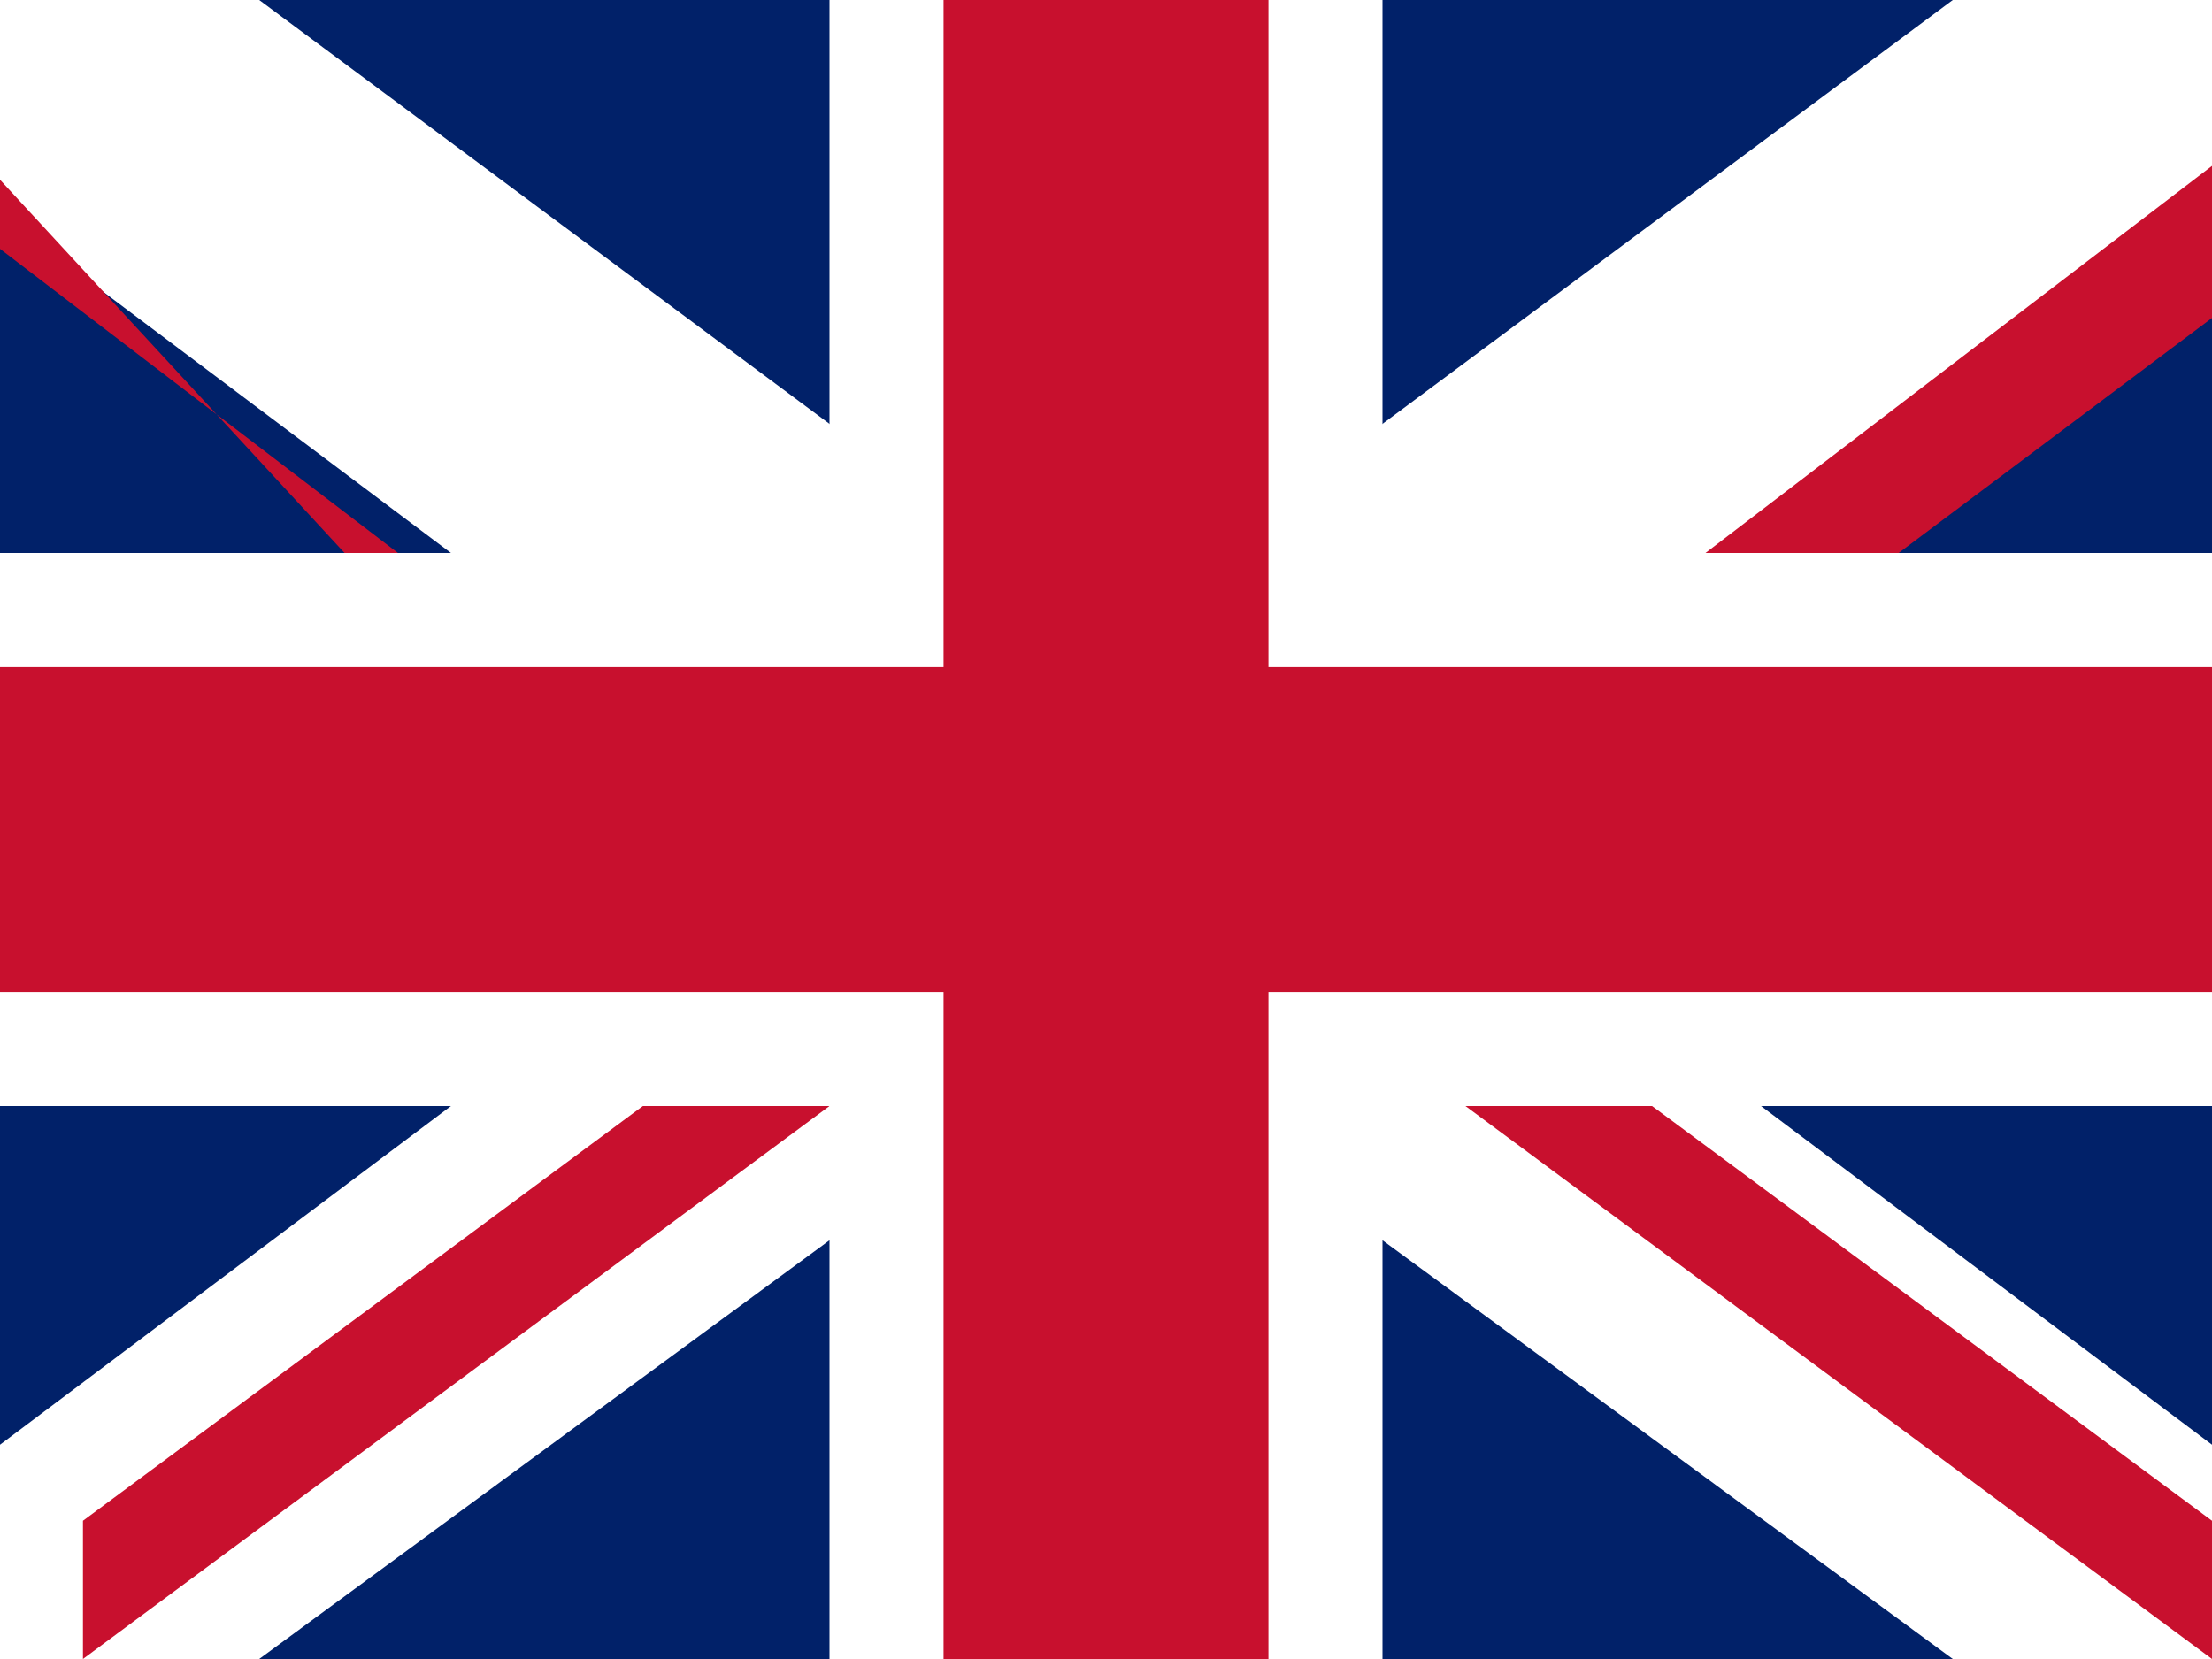
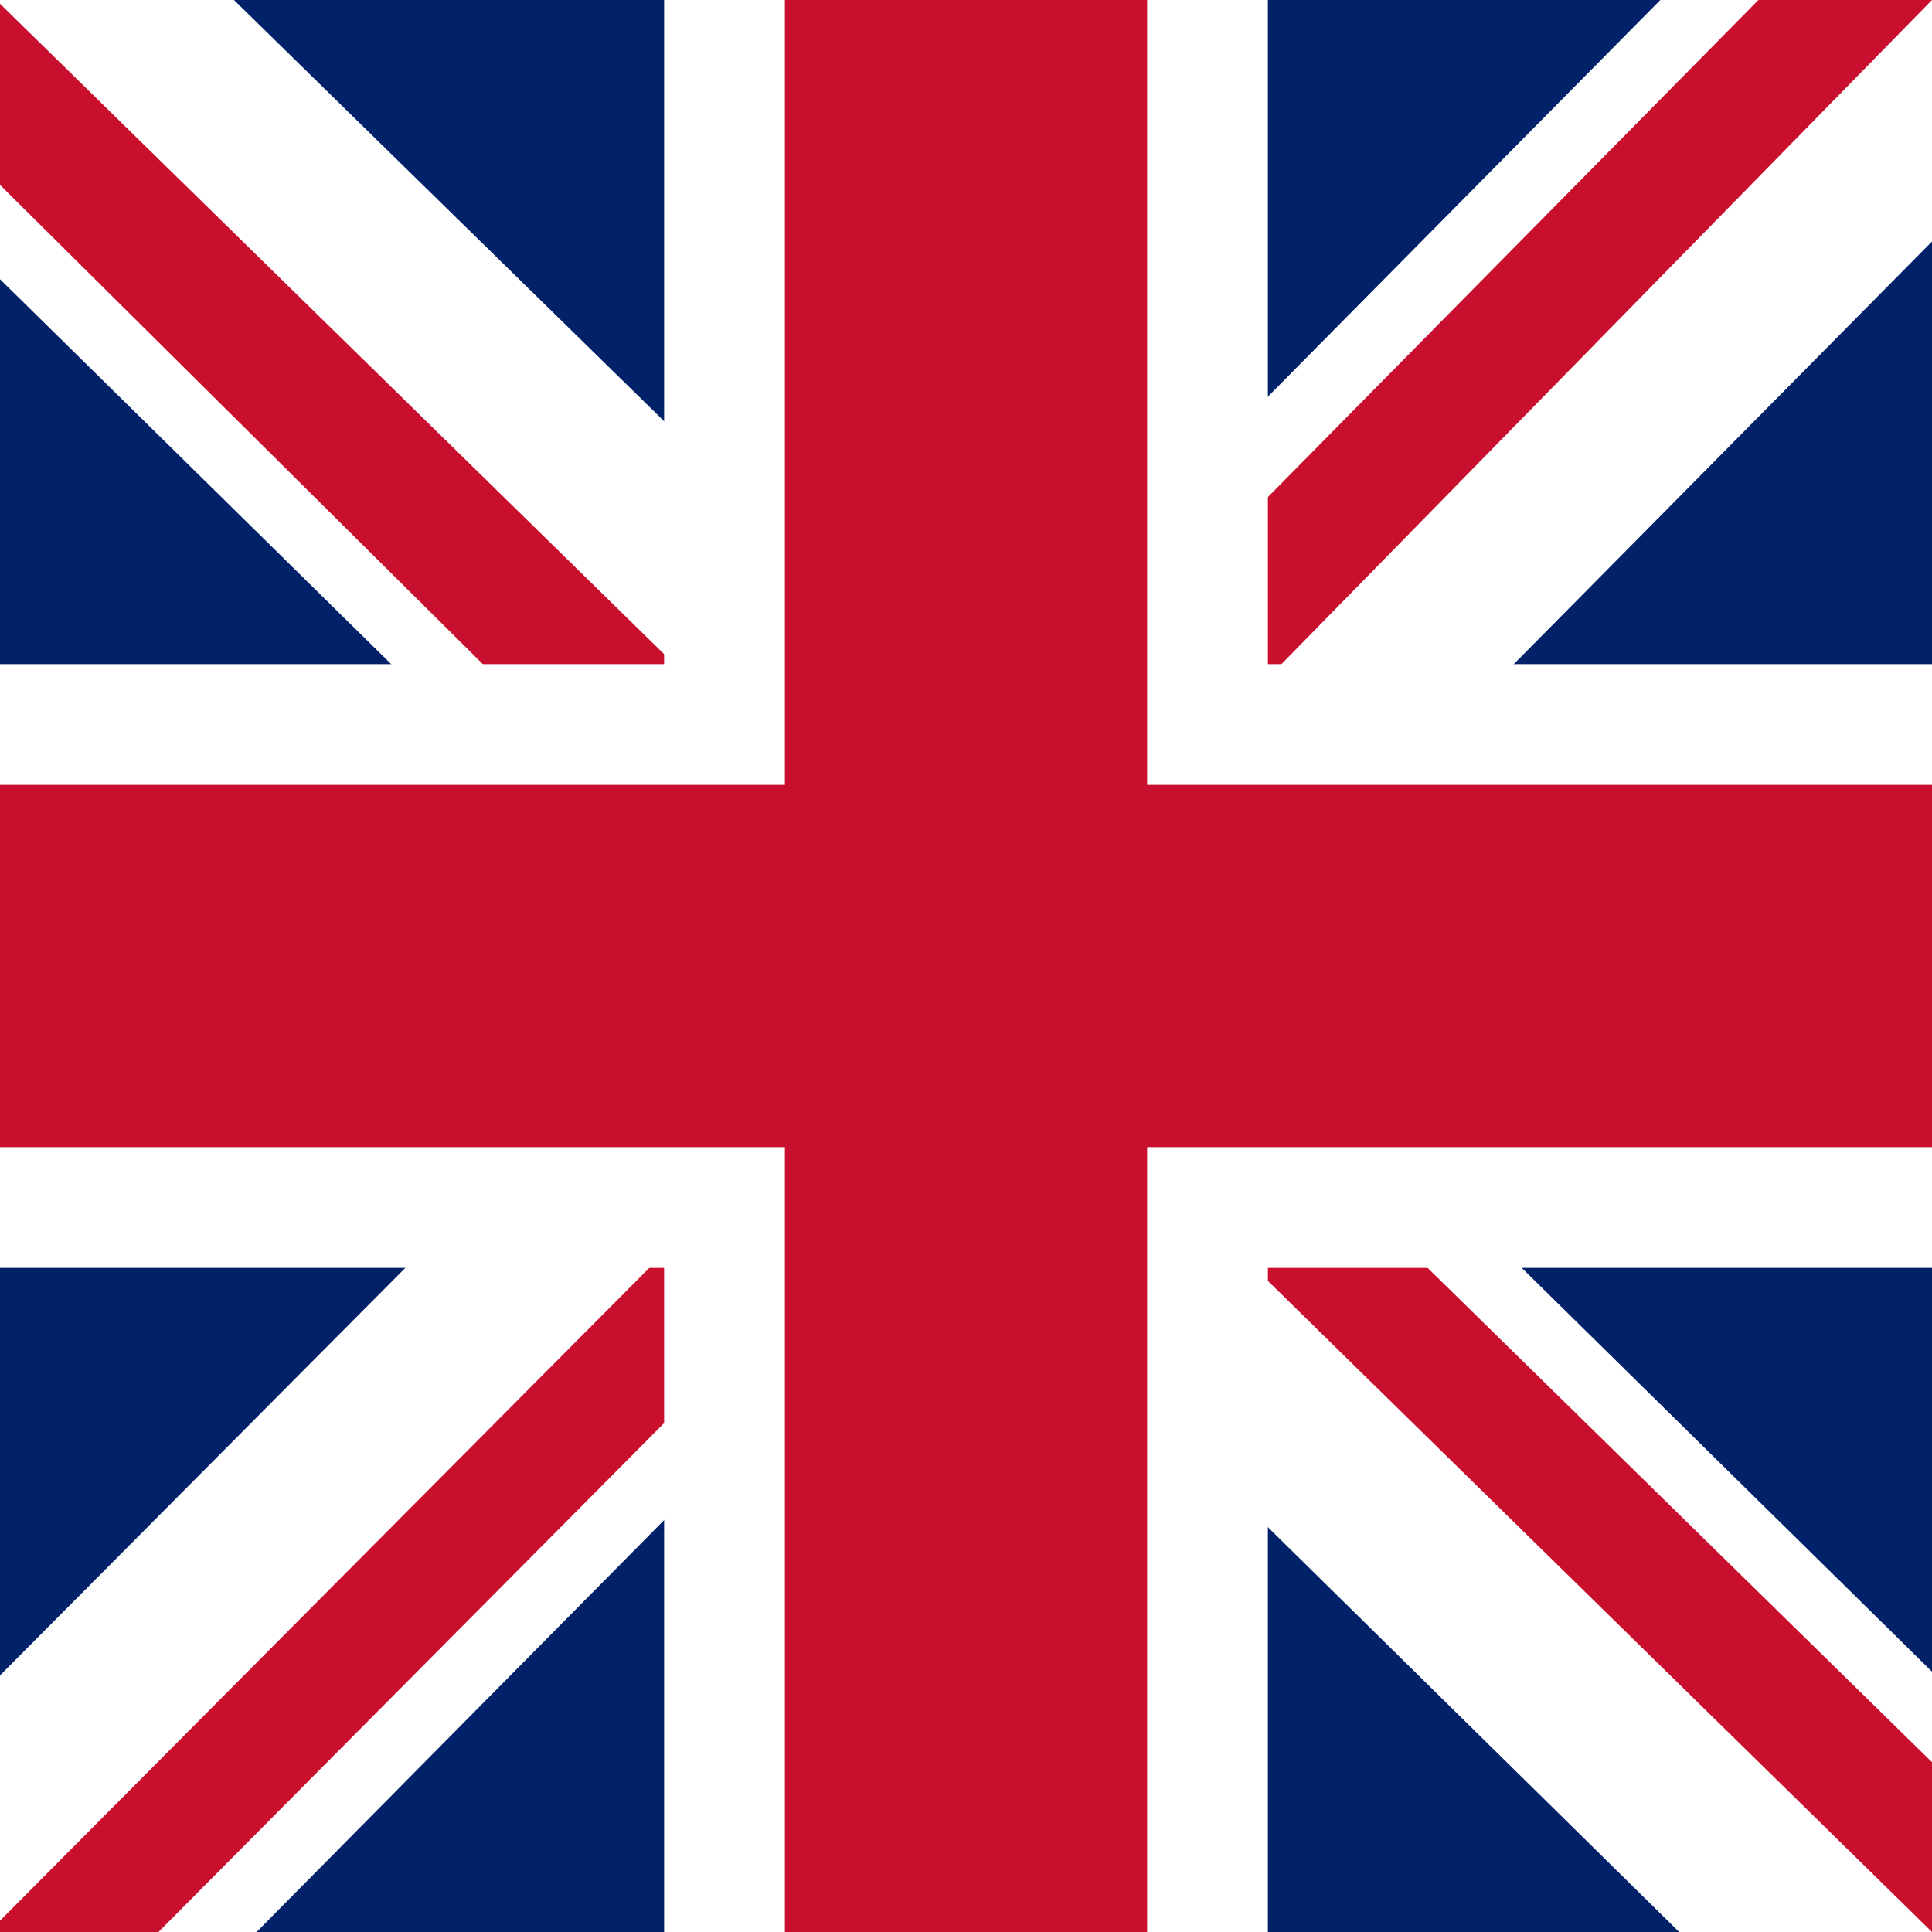
- <svg xmlns="http://www.w3.org/2000/svg" id="flag-icons-gb" viewBox="0 0 640 480">
-   <path fill="#012169" d="M0 0h640v480H0z" />
-   <path fill="#fff" d="M75 0l222 165V0h46v165L565 0h75v62L403 240l237 178v62h-75L343 317v163h-46V317L75 480H0v-62l237-178L0 62V0h75z" />
-   <path fill="#c8102e" d="M424 280l216 160v40l-270-200h54zm-184 0l-216 160v40l270-200h-54zm-240-208l246 188h-54L0 52v20zm640 0v20l-192 144h-54l246-188z" />
-   <path fill="#fff" d="M240 0h160v480H240zM0 160h640v160H0z" />
-   <path fill="#c8102e" d="M0 193h640v94H0zM273 0h94v480h-94z" />
+ <svg xmlns="http://www.w3.org/2000/svg" id="flag-icons-gb" viewBox="0 0 512 512">
+   <path fill="#012169" d="M0 0h512v512H0z" />
+   <path fill="#FFF" d="M512 0v64L322 256l190 187v69h-67L254 324 68 512H0v-68l186-187L0 74V0h62l192 188L440 0z" />
+   <path fill="#C8102E" d="m184 324 11 34L42 512H0v-3l184-185zm124-12 54 8 150 147v45L308 312zM512 0 320 196l-4-44L466 0h46zM0 1l193 189-59-8L0 49V1z" />
+   <path fill="#FFF" d="M176 0v512h160V0H176zM0 176v160h512V176H0z" />
+   <path fill="#C8102E" d="M0 208v96h512v-96H0zM208 0v512h96V0h-96z" />
</svg>
